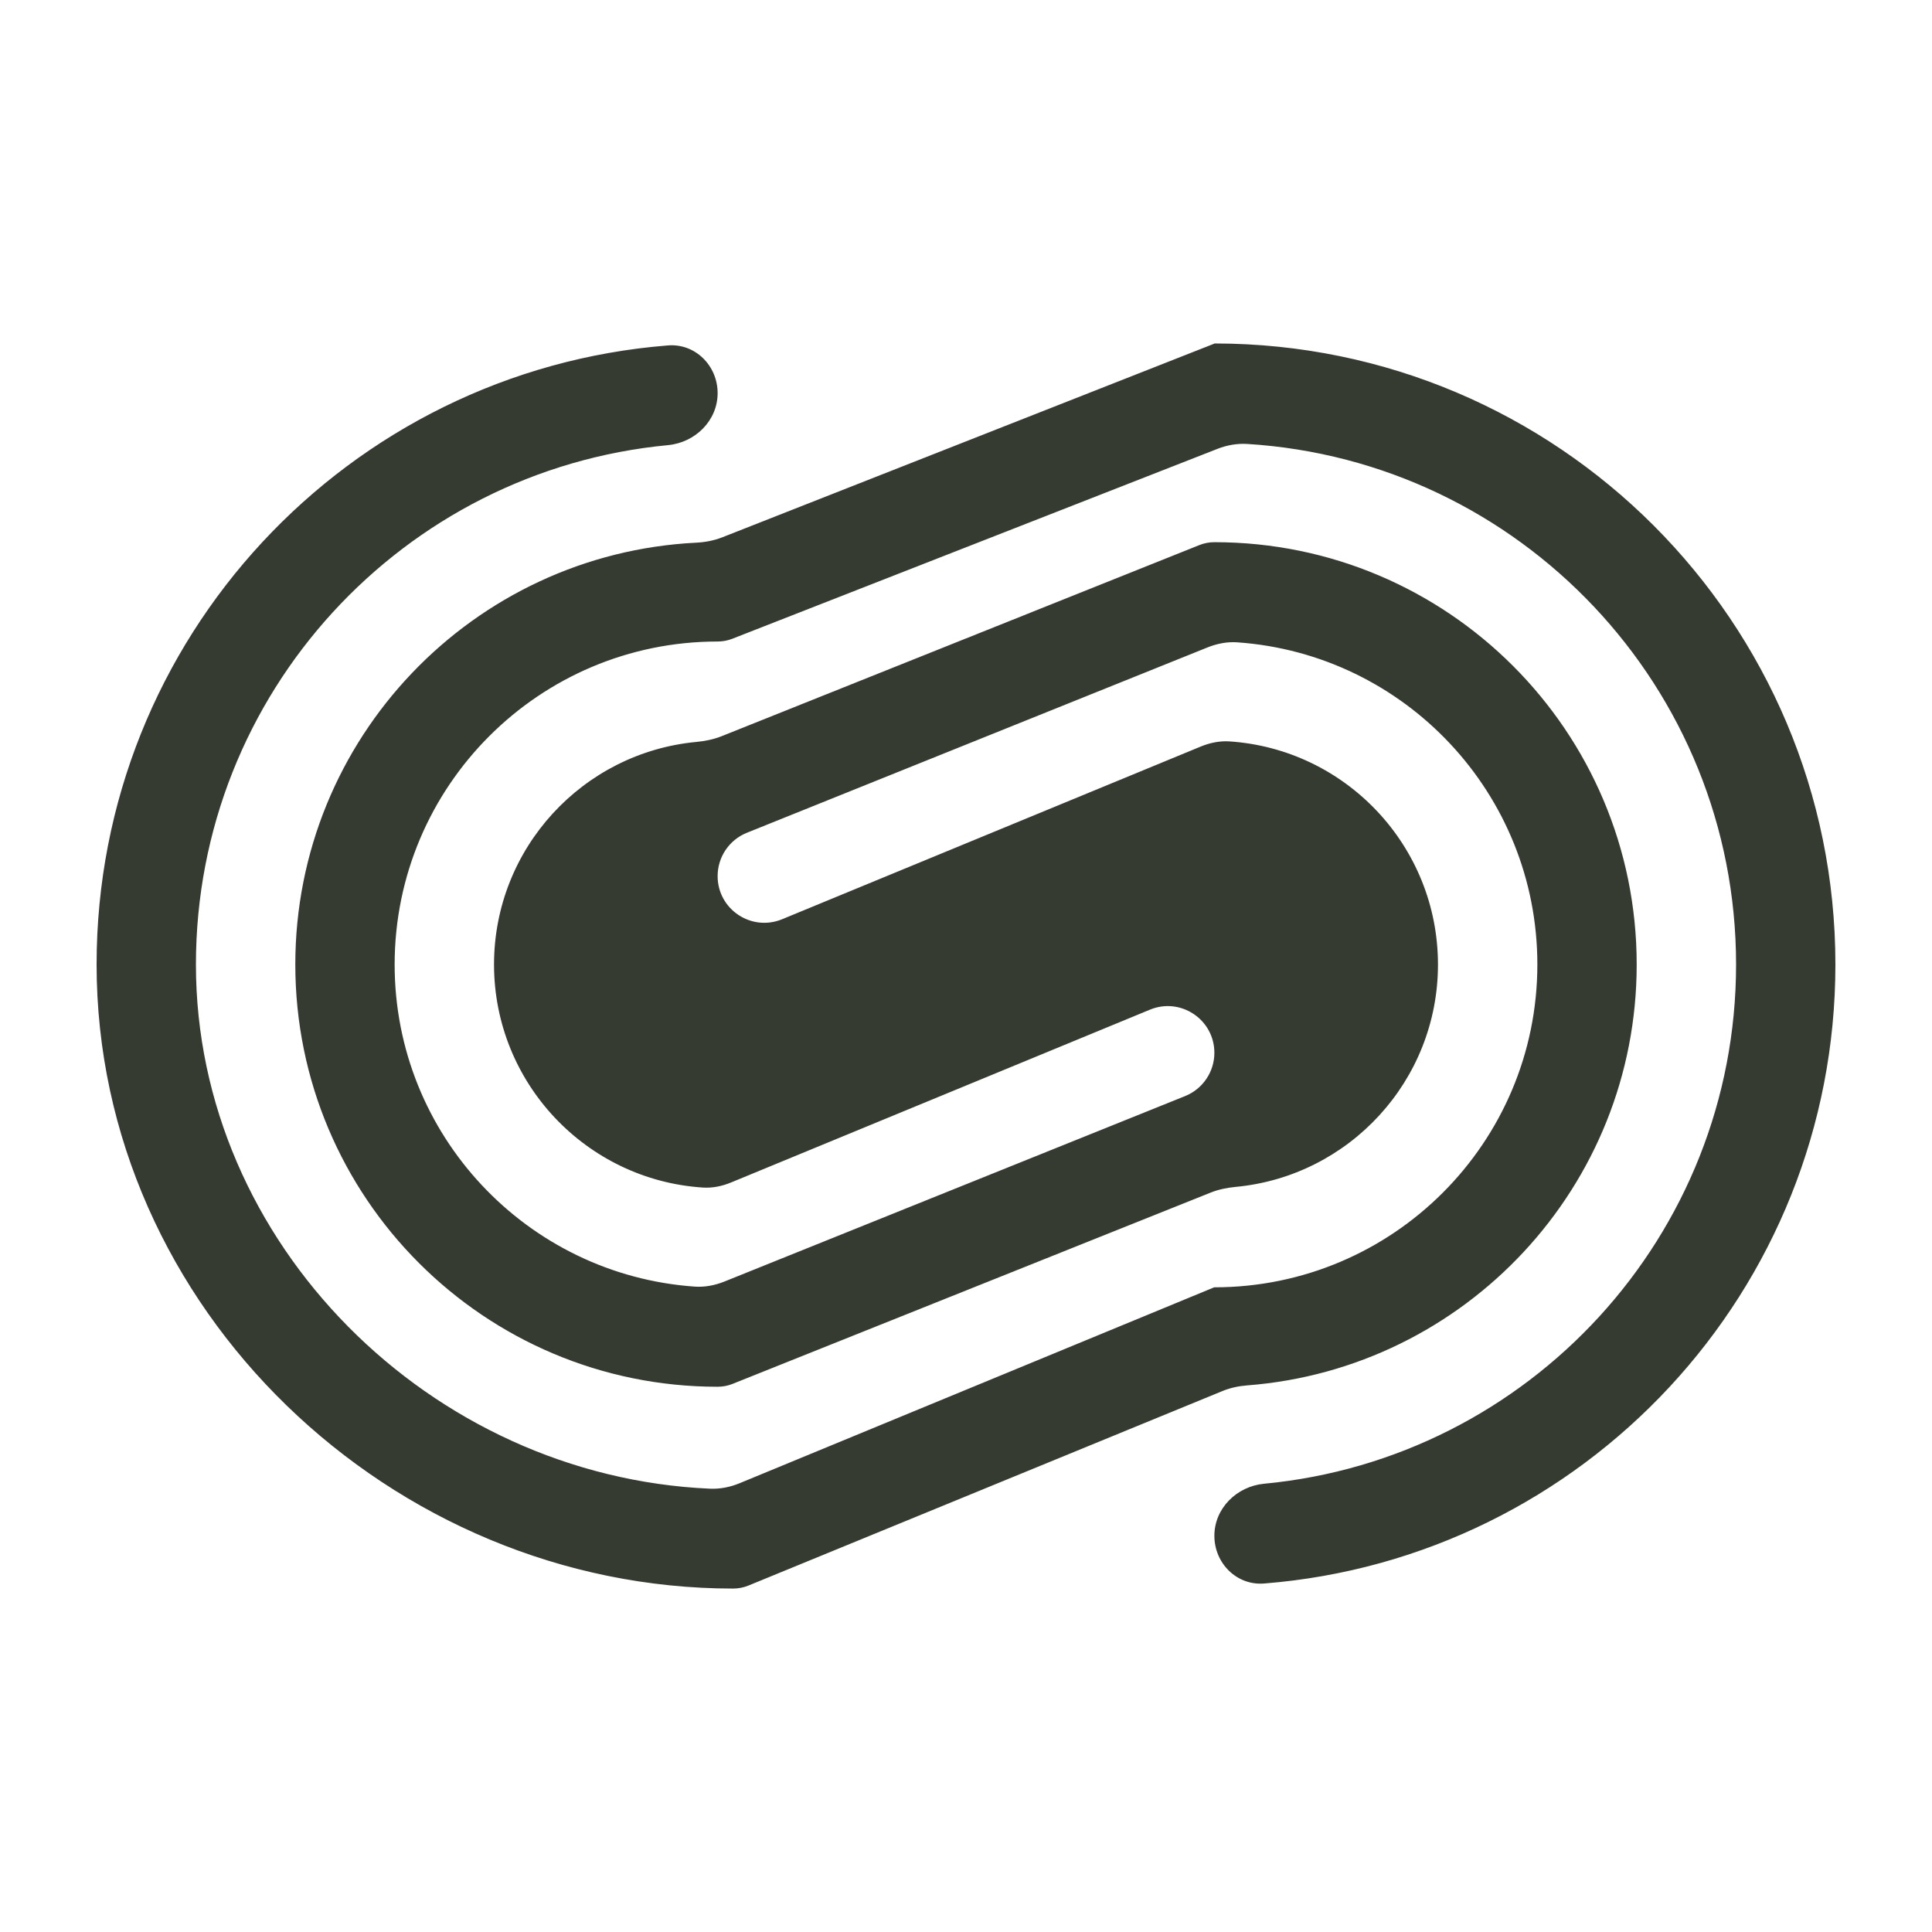
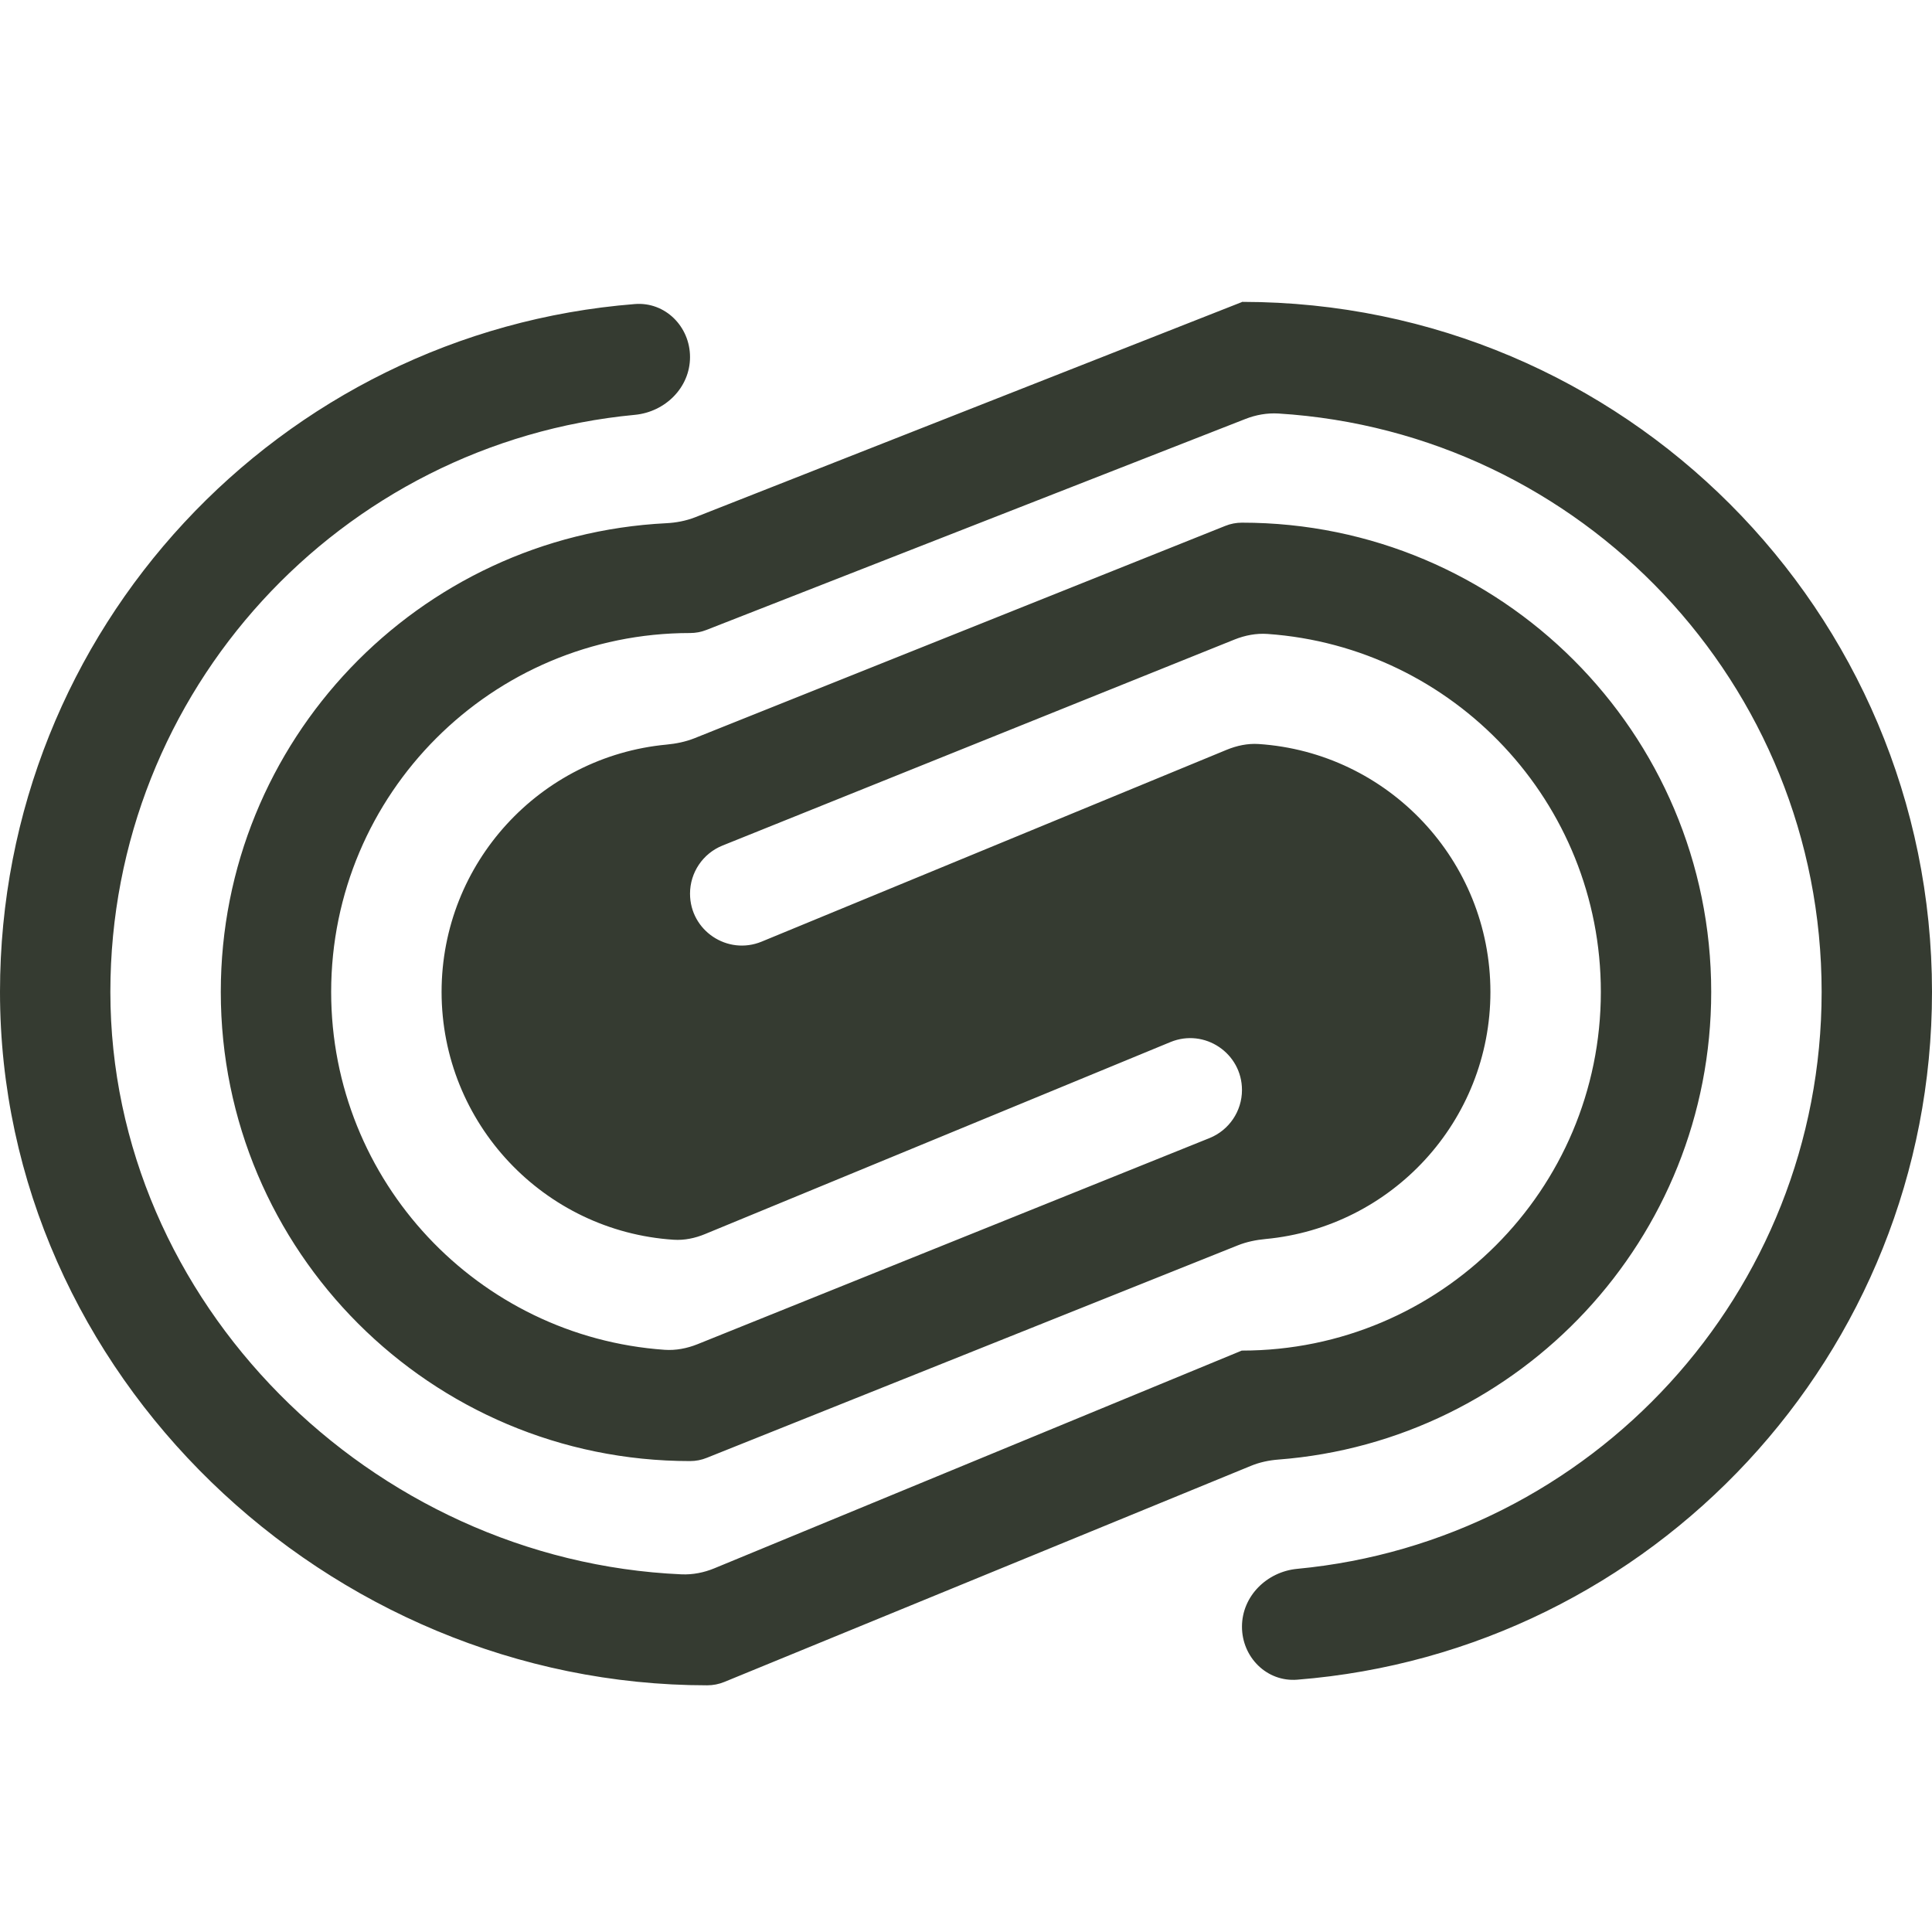
<svg xmlns="http://www.w3.org/2000/svg" width="32" height="32" viewBox="0 0 32 32">
  <style>
-     /* Light theme (default): --sina-color-text from :root. */
+     /* Figma favicon-light (255:2604). */
    .mark { fill: #353b31; }
-     /* Dark theme: --sina-color-text from the .dark block. */
-     @media (prefers-color-scheme: dark) { .mark { fill: #f5f6f4; } }
+     /* Figma favicon-dark (255:2610). */
+     @media (prefers-color-scheme: dark) { .mark { fill: #e9ece8; } }
  </style>
-   <g class="mark" transform="translate(1.6 1.189) scale(0.9)">
-     <path d="M20.582 4.999C20.582 5 20.582 5 20.582 5C26.889 5.006 32 10.121 32 16.429C32 22.433 27.37 27.355 21.486 27.821C20.982 27.861 20.571 27.448 20.571 26.943C20.571 26.438 20.982 26.033 21.485 25.985C26.358 25.525 30.172 21.422 30.172 16.429C30.172 11.329 26.195 7.16 21.174 6.849C20.988 6.838 20.802 6.871 20.629 6.939L11.7 10.434C11.614 10.468 11.522 10.485 11.429 10.485C8.147 10.485 5.486 13.147 5.485 16.429C5.485 19.569 7.922 22.141 11.007 22.357C11.193 22.37 11.378 22.334 11.551 22.265L20.034 18.85C20.358 18.719 20.571 18.404 20.571 18.054C20.571 17.443 19.951 17.027 19.386 17.26L11.68 20.439C11.514 20.508 11.336 20.546 11.157 20.534C9.011 20.394 7.315 18.609 7.314 16.429C7.315 14.288 8.95 12.529 11.039 12.333C11.196 12.318 11.352 12.287 11.499 12.229L20.293 8.711C20.381 8.675 20.476 8.657 20.571 8.657C24.863 8.657 28.343 12.137 28.343 16.429C28.343 20.518 25.184 23.867 21.174 24.175C21.017 24.187 20.862 24.22 20.717 24.28L11.998 27.858C11.908 27.895 11.811 27.914 11.714 27.914C5.428 27.914 0 22.765 0 16.429C0 10.425 4.63 5.502 10.515 5.036C11.018 4.996 11.429 5.409 11.429 5.914C11.429 6.419 11.018 6.823 10.516 6.871C5.642 7.331 1.828 11.435 1.828 16.429C1.828 21.564 6.146 25.85 11.288 26.076C11.475 26.084 11.66 26.047 11.832 25.976L20.57 22.369C20.571 22.368 20.571 22.369 20.571 22.369C20.571 22.37 20.572 22.37 20.572 22.37C23.854 22.369 26.515 19.71 26.515 16.429C26.515 13.288 24.078 10.716 20.993 10.5C20.807 10.487 20.622 10.523 20.449 10.592L11.967 14.005C11.642 14.136 11.429 14.451 11.429 14.802C11.429 15.414 12.05 15.829 12.616 15.596L20.32 12.418C20.486 12.35 20.664 12.312 20.843 12.323C22.988 12.463 24.685 14.248 24.686 16.429C24.686 18.569 23.051 20.326 20.962 20.522C20.805 20.537 20.649 20.568 20.502 20.627L11.707 24.146C11.619 24.182 11.524 24.2 11.429 24.2C7.137 24.2 3.657 20.721 3.657 16.429C3.657 12.268 6.927 8.871 11.036 8.666C11.199 8.658 11.361 8.627 11.513 8.568L20.57 5.003C20.571 5.003 20.571 5.002 20.571 5.002C20.571 5.001 20.572 5 20.573 5C20.575 5 20.576 5 20.578 5C20.578 5 20.578 5 20.578 5L20.581 4.999C20.582 4.999 20.582 4.999 20.582 4.999Z" />
-   </g>
+   <path class="mark" d="M20.582 4.999C20.582 5 20.582 5 20.582 5C26.889 5.006 32 10.121 32 16.429C32 22.433 27.37 27.355 21.486 27.821C20.982 27.861 20.571 27.448 20.571 26.943C20.571 26.438 20.982 26.033 21.485 25.985C26.358 25.525 30.172 21.422 30.172 16.429C30.172 11.329 26.195 7.16 21.174 6.849C20.988 6.838 20.802 6.871 20.629 6.939L11.7 10.434C11.614 10.468 11.522 10.485 11.429 10.485C8.147 10.485 5.486 13.147 5.485 16.429C5.485 19.569 7.922 22.141 11.007 22.357C11.193 22.37 11.378 22.334 11.551 22.265L20.034 18.85C20.358 18.719 20.571 18.404 20.571 18.054C20.571 17.443 19.951 17.027 19.386 17.26L11.68 20.439C11.514 20.508 11.336 20.546 11.157 20.534C9.011 20.394 7.315 18.609 7.314 16.429C7.315 14.288 8.95 12.529 11.039 12.333C11.196 12.318 11.352 12.287 11.499 12.229L20.293 8.711C20.381 8.675 20.476 8.657 20.571 8.657C24.863 8.657 28.343 12.137 28.343 16.429C28.343 20.518 25.184 23.867 21.174 24.175C21.017 24.187 20.862 24.22 20.717 24.28L11.998 27.858C11.908 27.895 11.811 27.914 11.714 27.914C5.428 27.914 0 22.765 0 16.429C0 10.425 4.63 5.502 10.515 5.036C11.018 4.996 11.429 5.409 11.429 5.914C11.429 6.419 11.018 6.823 10.516 6.871C5.642 7.331 1.828 11.435 1.828 16.429C1.828 21.564 6.146 25.85 11.288 26.076C11.475 26.084 11.66 26.047 11.832 25.976L20.57 22.369C20.571 22.368 20.571 22.369 20.571 22.369C20.571 22.37 20.572 22.37 20.572 22.37C23.854 22.369 26.515 19.71 26.515 16.429C26.515 13.288 24.078 10.716 20.993 10.5C20.807 10.487 20.622 10.523 20.449 10.592L11.967 14.005C11.642 14.136 11.429 14.451 11.429 14.802C11.429 15.414 12.05 15.829 12.616 15.596L20.32 12.418C20.486 12.35 20.664 12.312 20.843 12.323C22.988 12.463 24.685 14.248 24.686 16.429C24.686 18.569 23.051 20.326 20.962 20.522C20.805 20.537 20.649 20.568 20.502 20.627L11.707 24.146C11.619 24.182 11.524 24.2 11.429 24.2C7.137 24.2 3.657 20.721 3.657 16.429C3.657 12.268 6.927 8.871 11.036 8.666C11.199 8.658 11.361 8.627 11.513 8.568L20.57 5.003C20.571 5.003 20.571 5.002 20.571 5.002C20.571 5.001 20.572 5 20.573 5C20.575 5 20.576 5 20.578 5C20.578 5 20.578 5 20.578 5L20.581 4.999C20.582 4.999 20.582 4.999 20.582 4.999Z" />
</svg>
